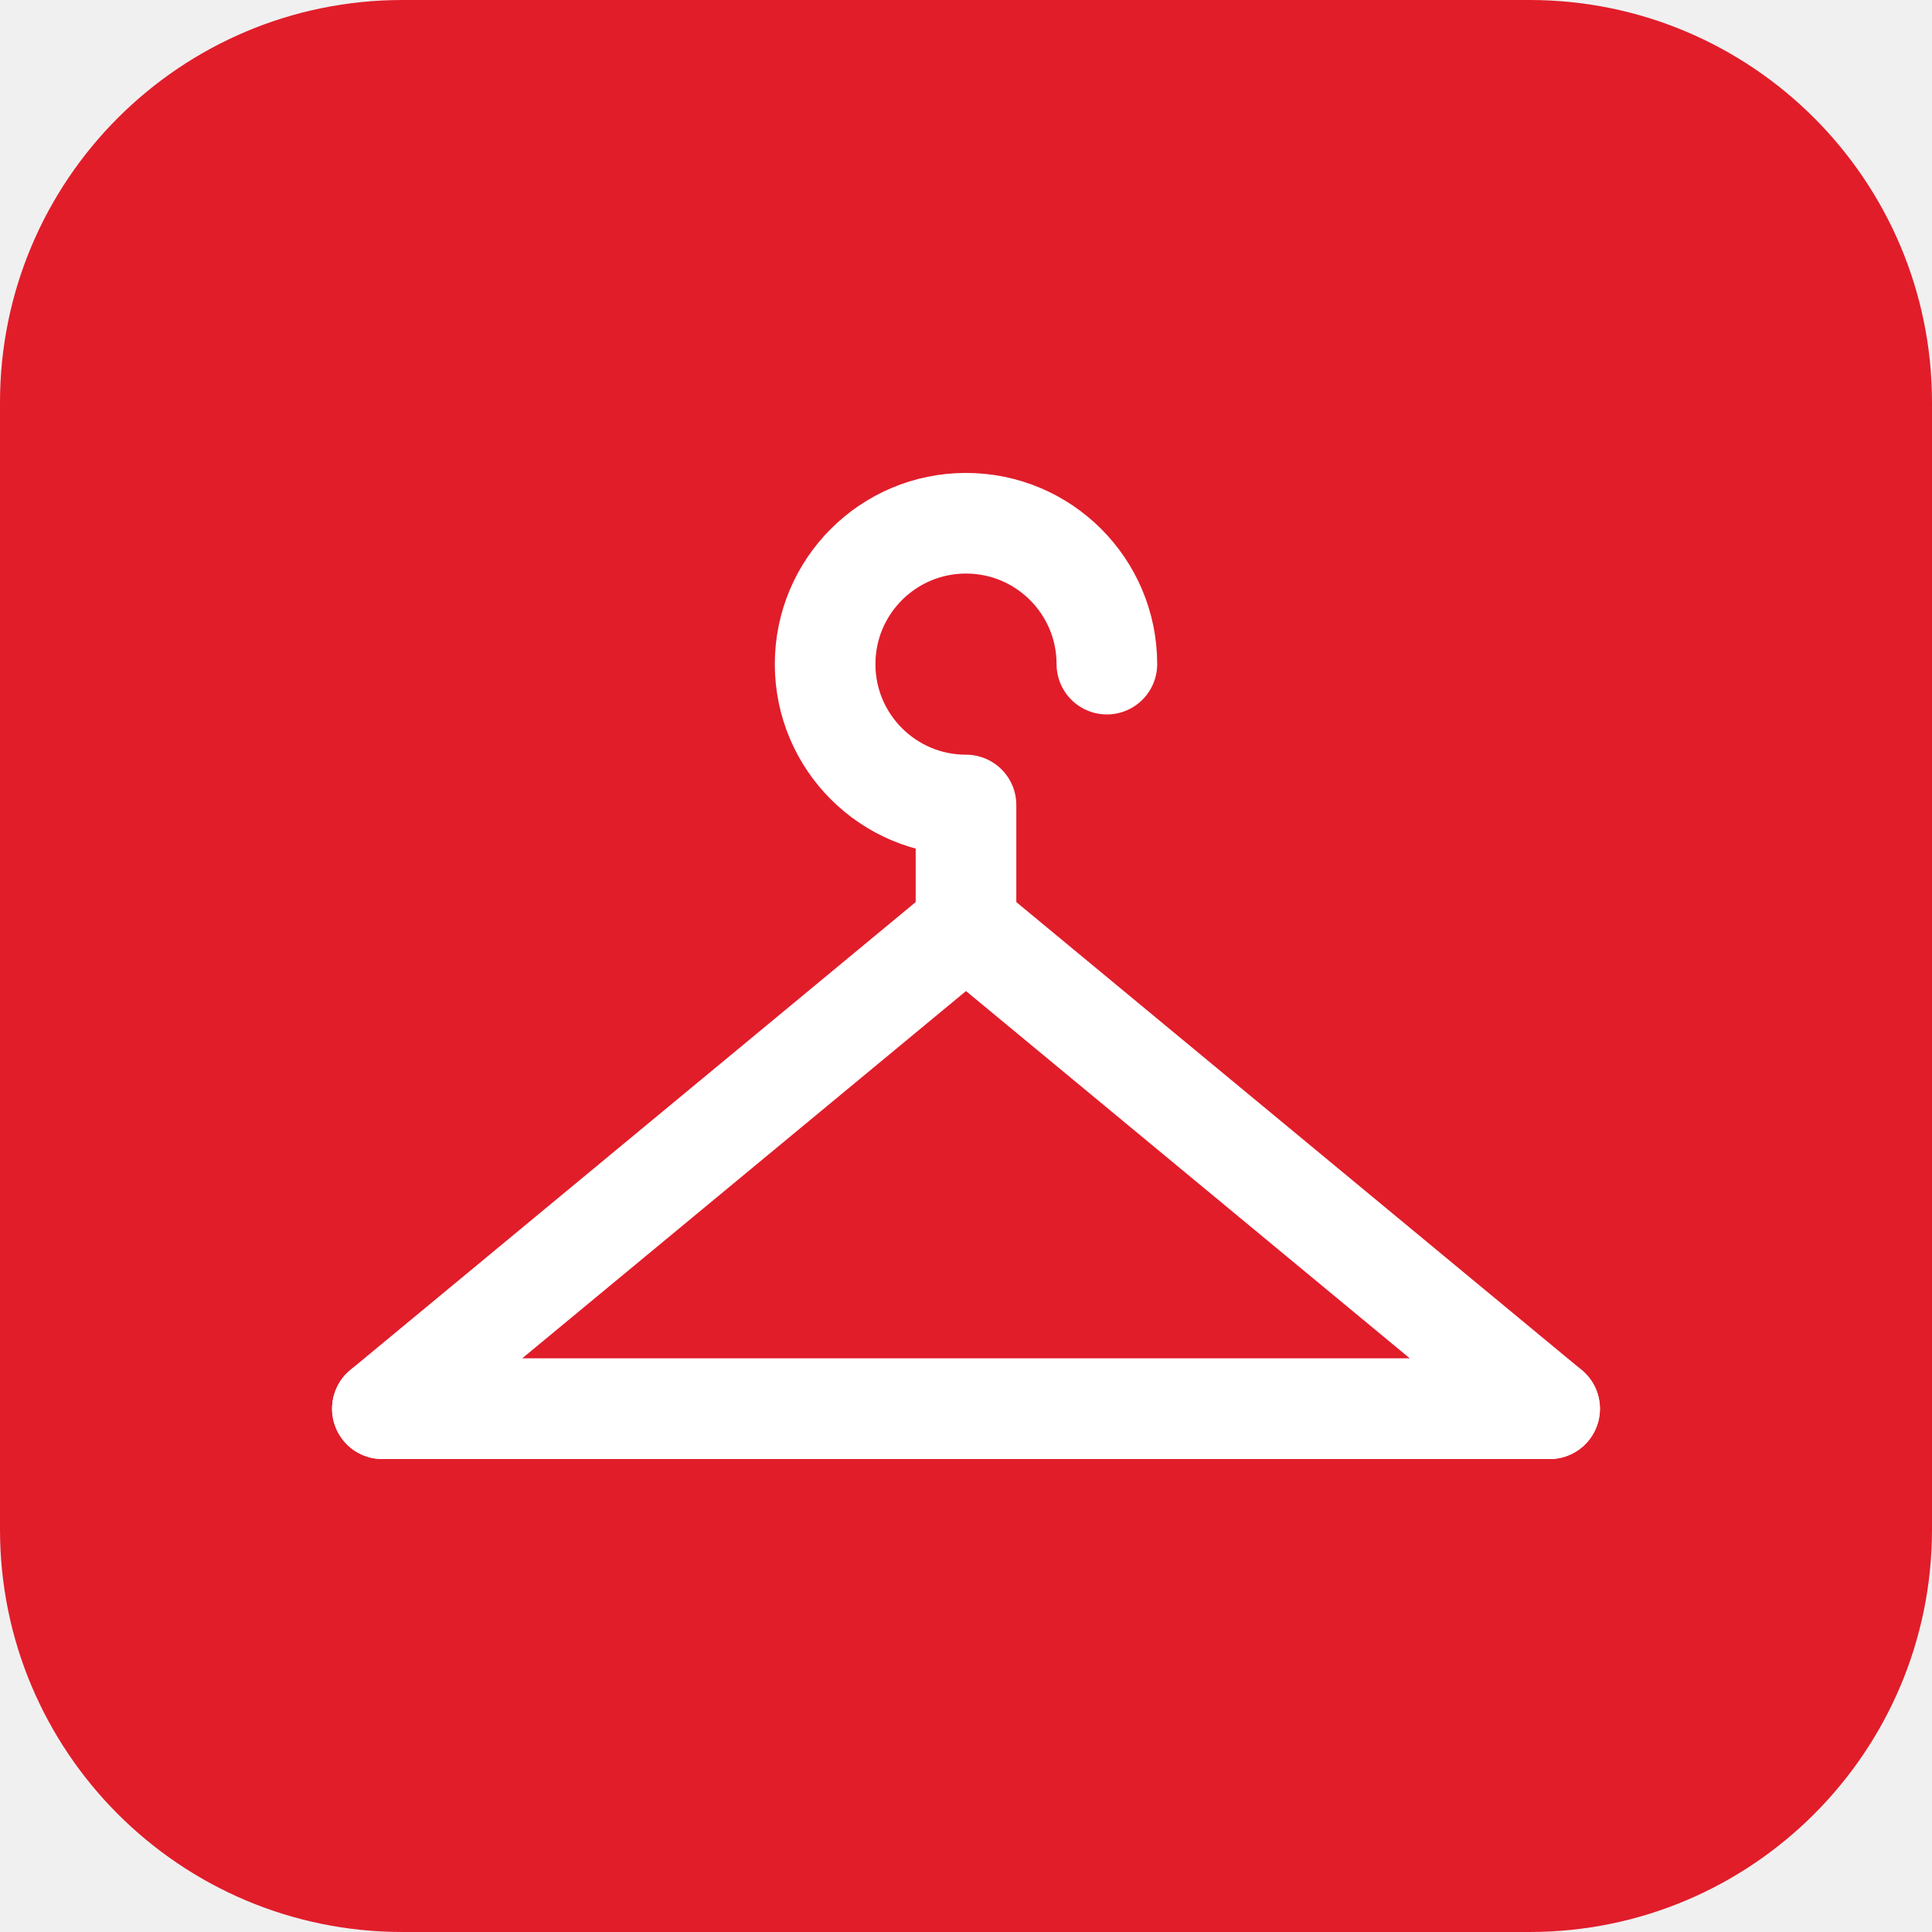
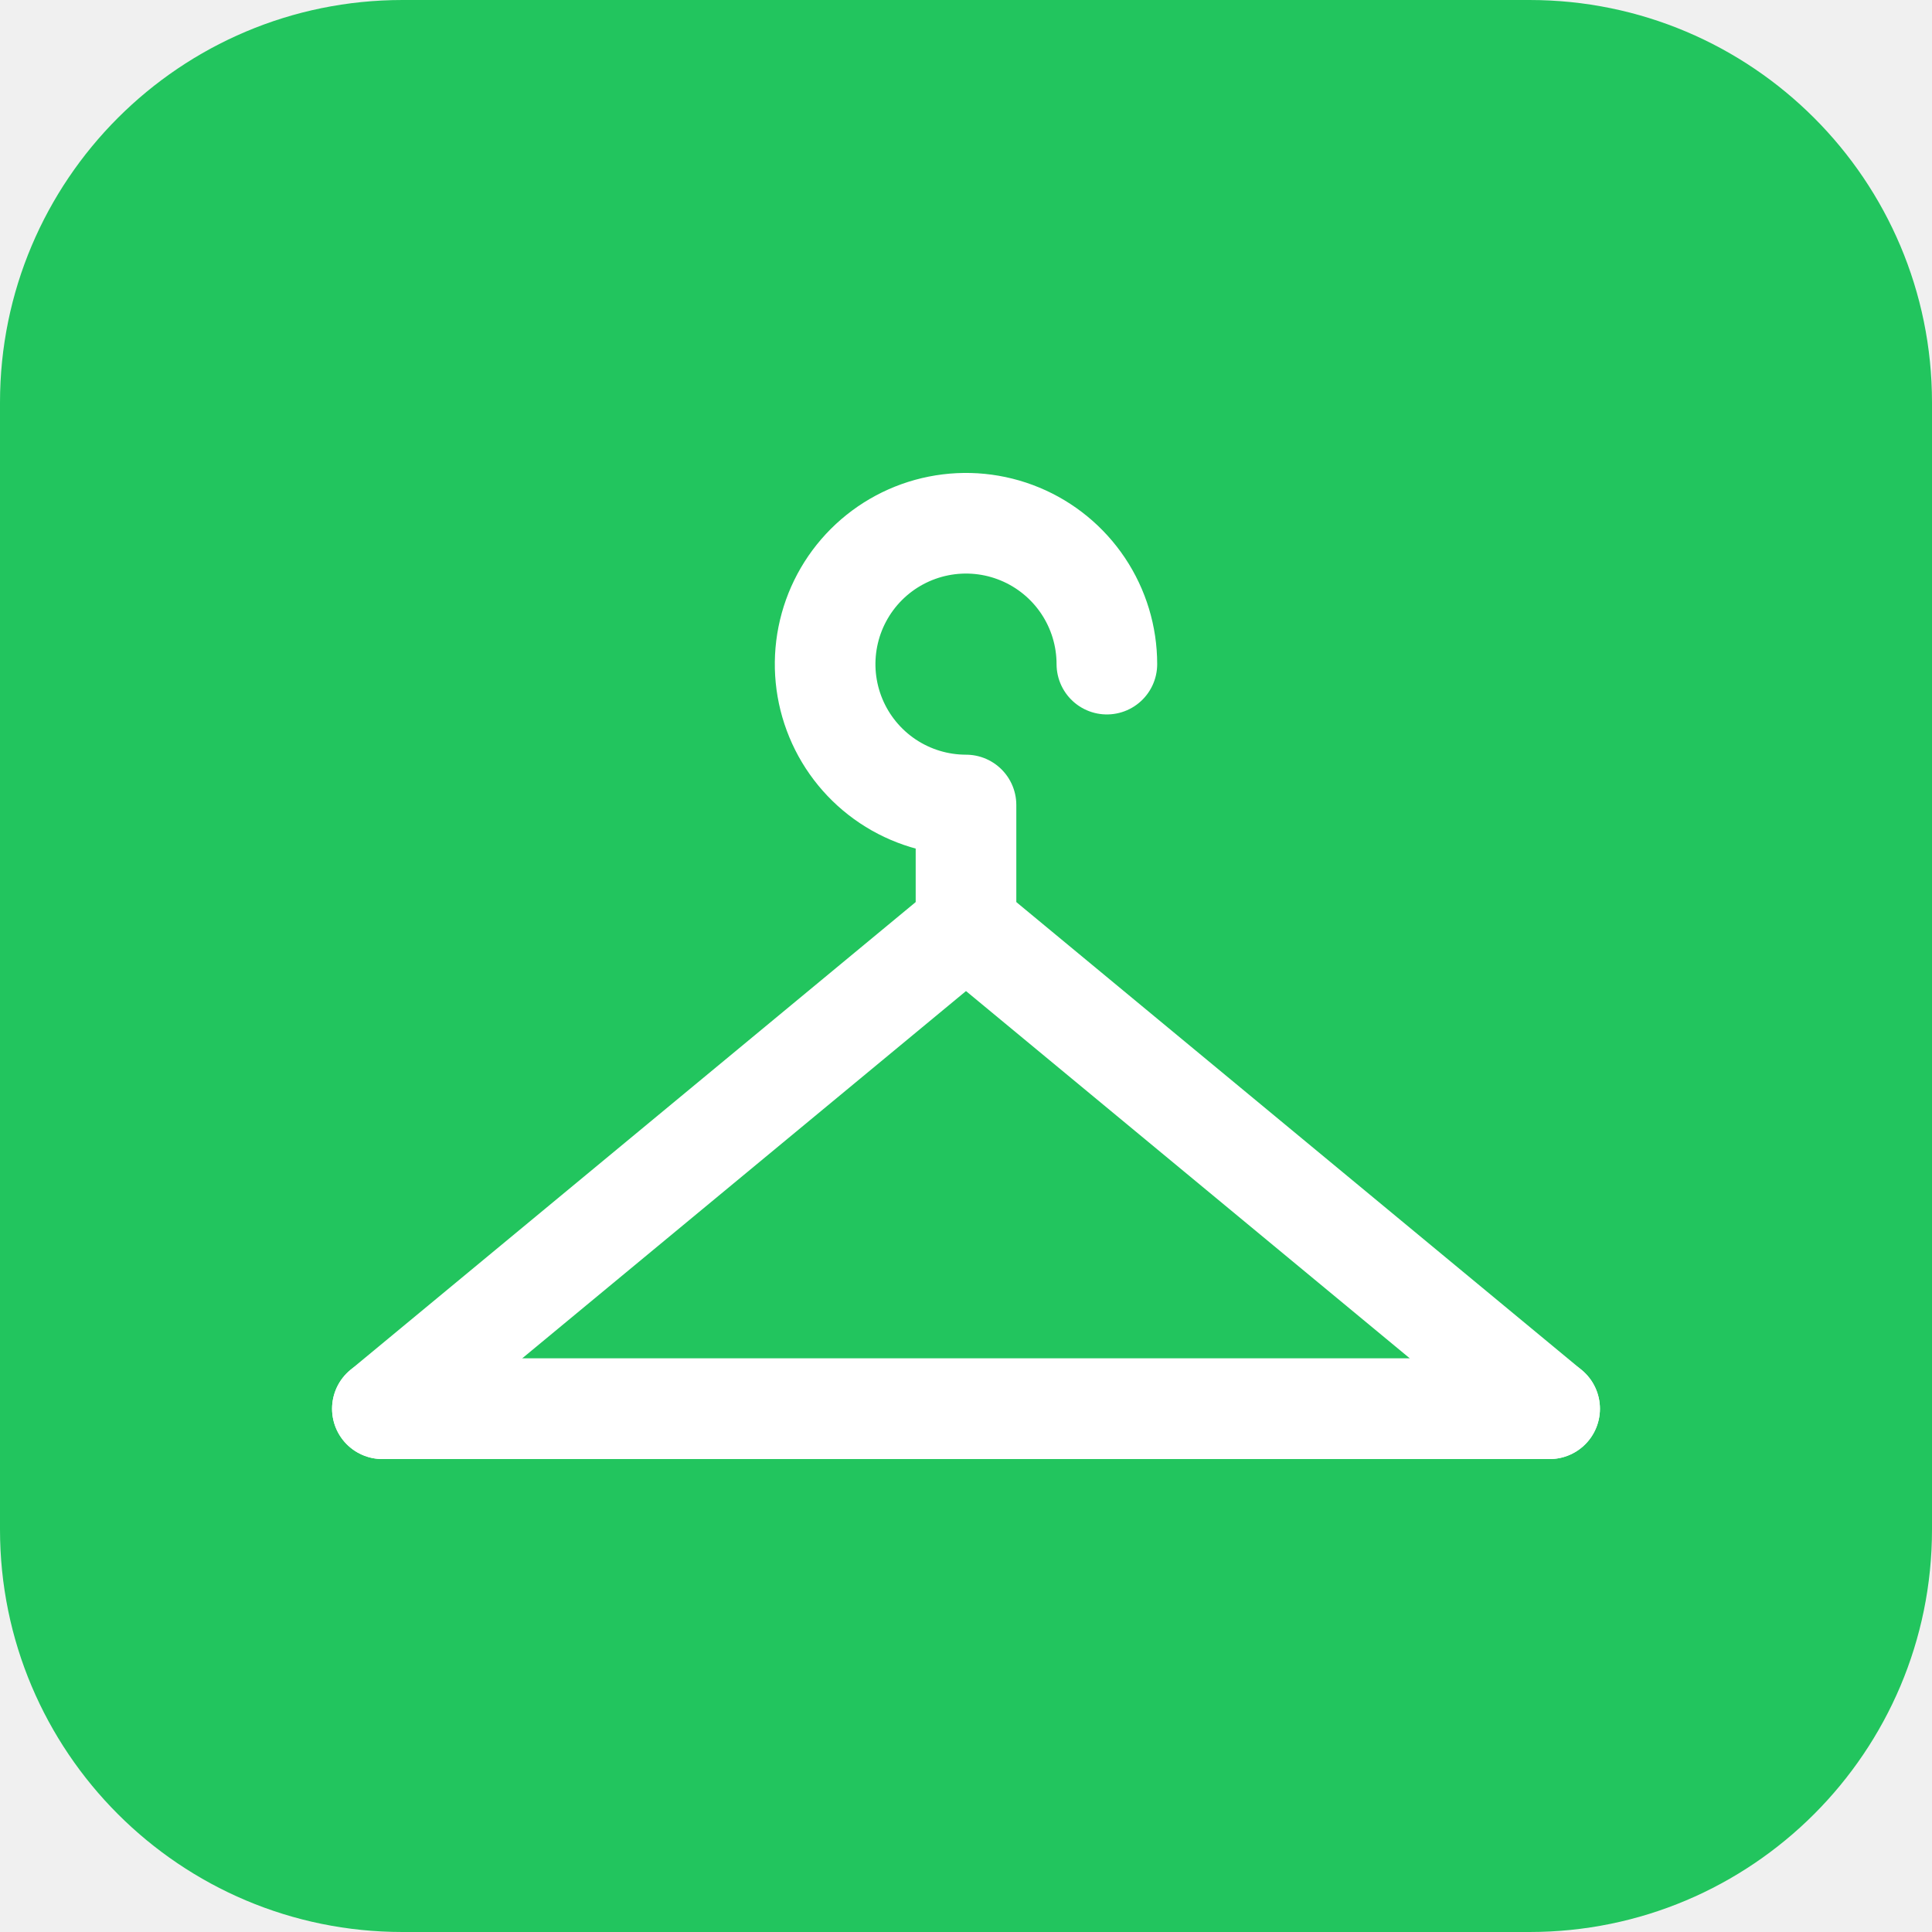
- <svg xmlns="http://www.w3.org/2000/svg" viewBox="0 0 192 192" width="192" height="192">
-   <rect width="192" height="192" rx="40" fill="#e11d2a" />
-   <g fill="none" stroke="#ffffff" stroke-width="10" stroke-linecap="round" stroke-linejoin="round">
-     <path d="M96 92V80a14 14 0 1 1 14-14" />
-     <path d="M96 92 38 140h116L96 92z" />
-     <path d="M38 140h116" />
+ <svg xmlns="http://www.w3.org/2000/svg" width="192" height="192" viewBox="0 0 192 192" fill="none">
+   <g clip-path="url(#clip0_1_2)">
+     <path d="M152 0H40C17.909 0 0 17.909 0 40V152C0 174.091 17.909 192 40 192H152C174.091 192 192 174.091 192 152V40C192 17.909 174.091 0 152 0Z" fill="#22C55E" />
+     <path d="M96 92V80C93.231 80 90.524 79.179 88.222 77.641C85.92 76.102 84.125 73.916 83.066 71.358C82.006 68.799 81.729 65.984 82.269 63.269C82.809 60.553 84.143 58.058 86.1 56.1C88.058 54.143 90.553 52.809 93.269 52.269C95.984 51.729 98.799 52.006 101.358 53.066C103.916 54.125 106.102 55.92 107.641 58.222C109.179 60.524 110 63.231 110 66" stroke="white" stroke-width="10" stroke-linecap="round" stroke-linejoin="round" />
+     <path d="M96 92L38 140H154L96 92Z" stroke="white" stroke-width="10" stroke-linecap="round" stroke-linejoin="round" />
+     <path d="M38 140H154" stroke="white" stroke-width="10" stroke-linecap="round" stroke-linejoin="round" />
  </g>
+   <defs>
+     <clipPath id="clip0_1_2">
+       <rect width="192" height="192" fill="white" />
+     </clipPath>
+   </defs>
</svg>
